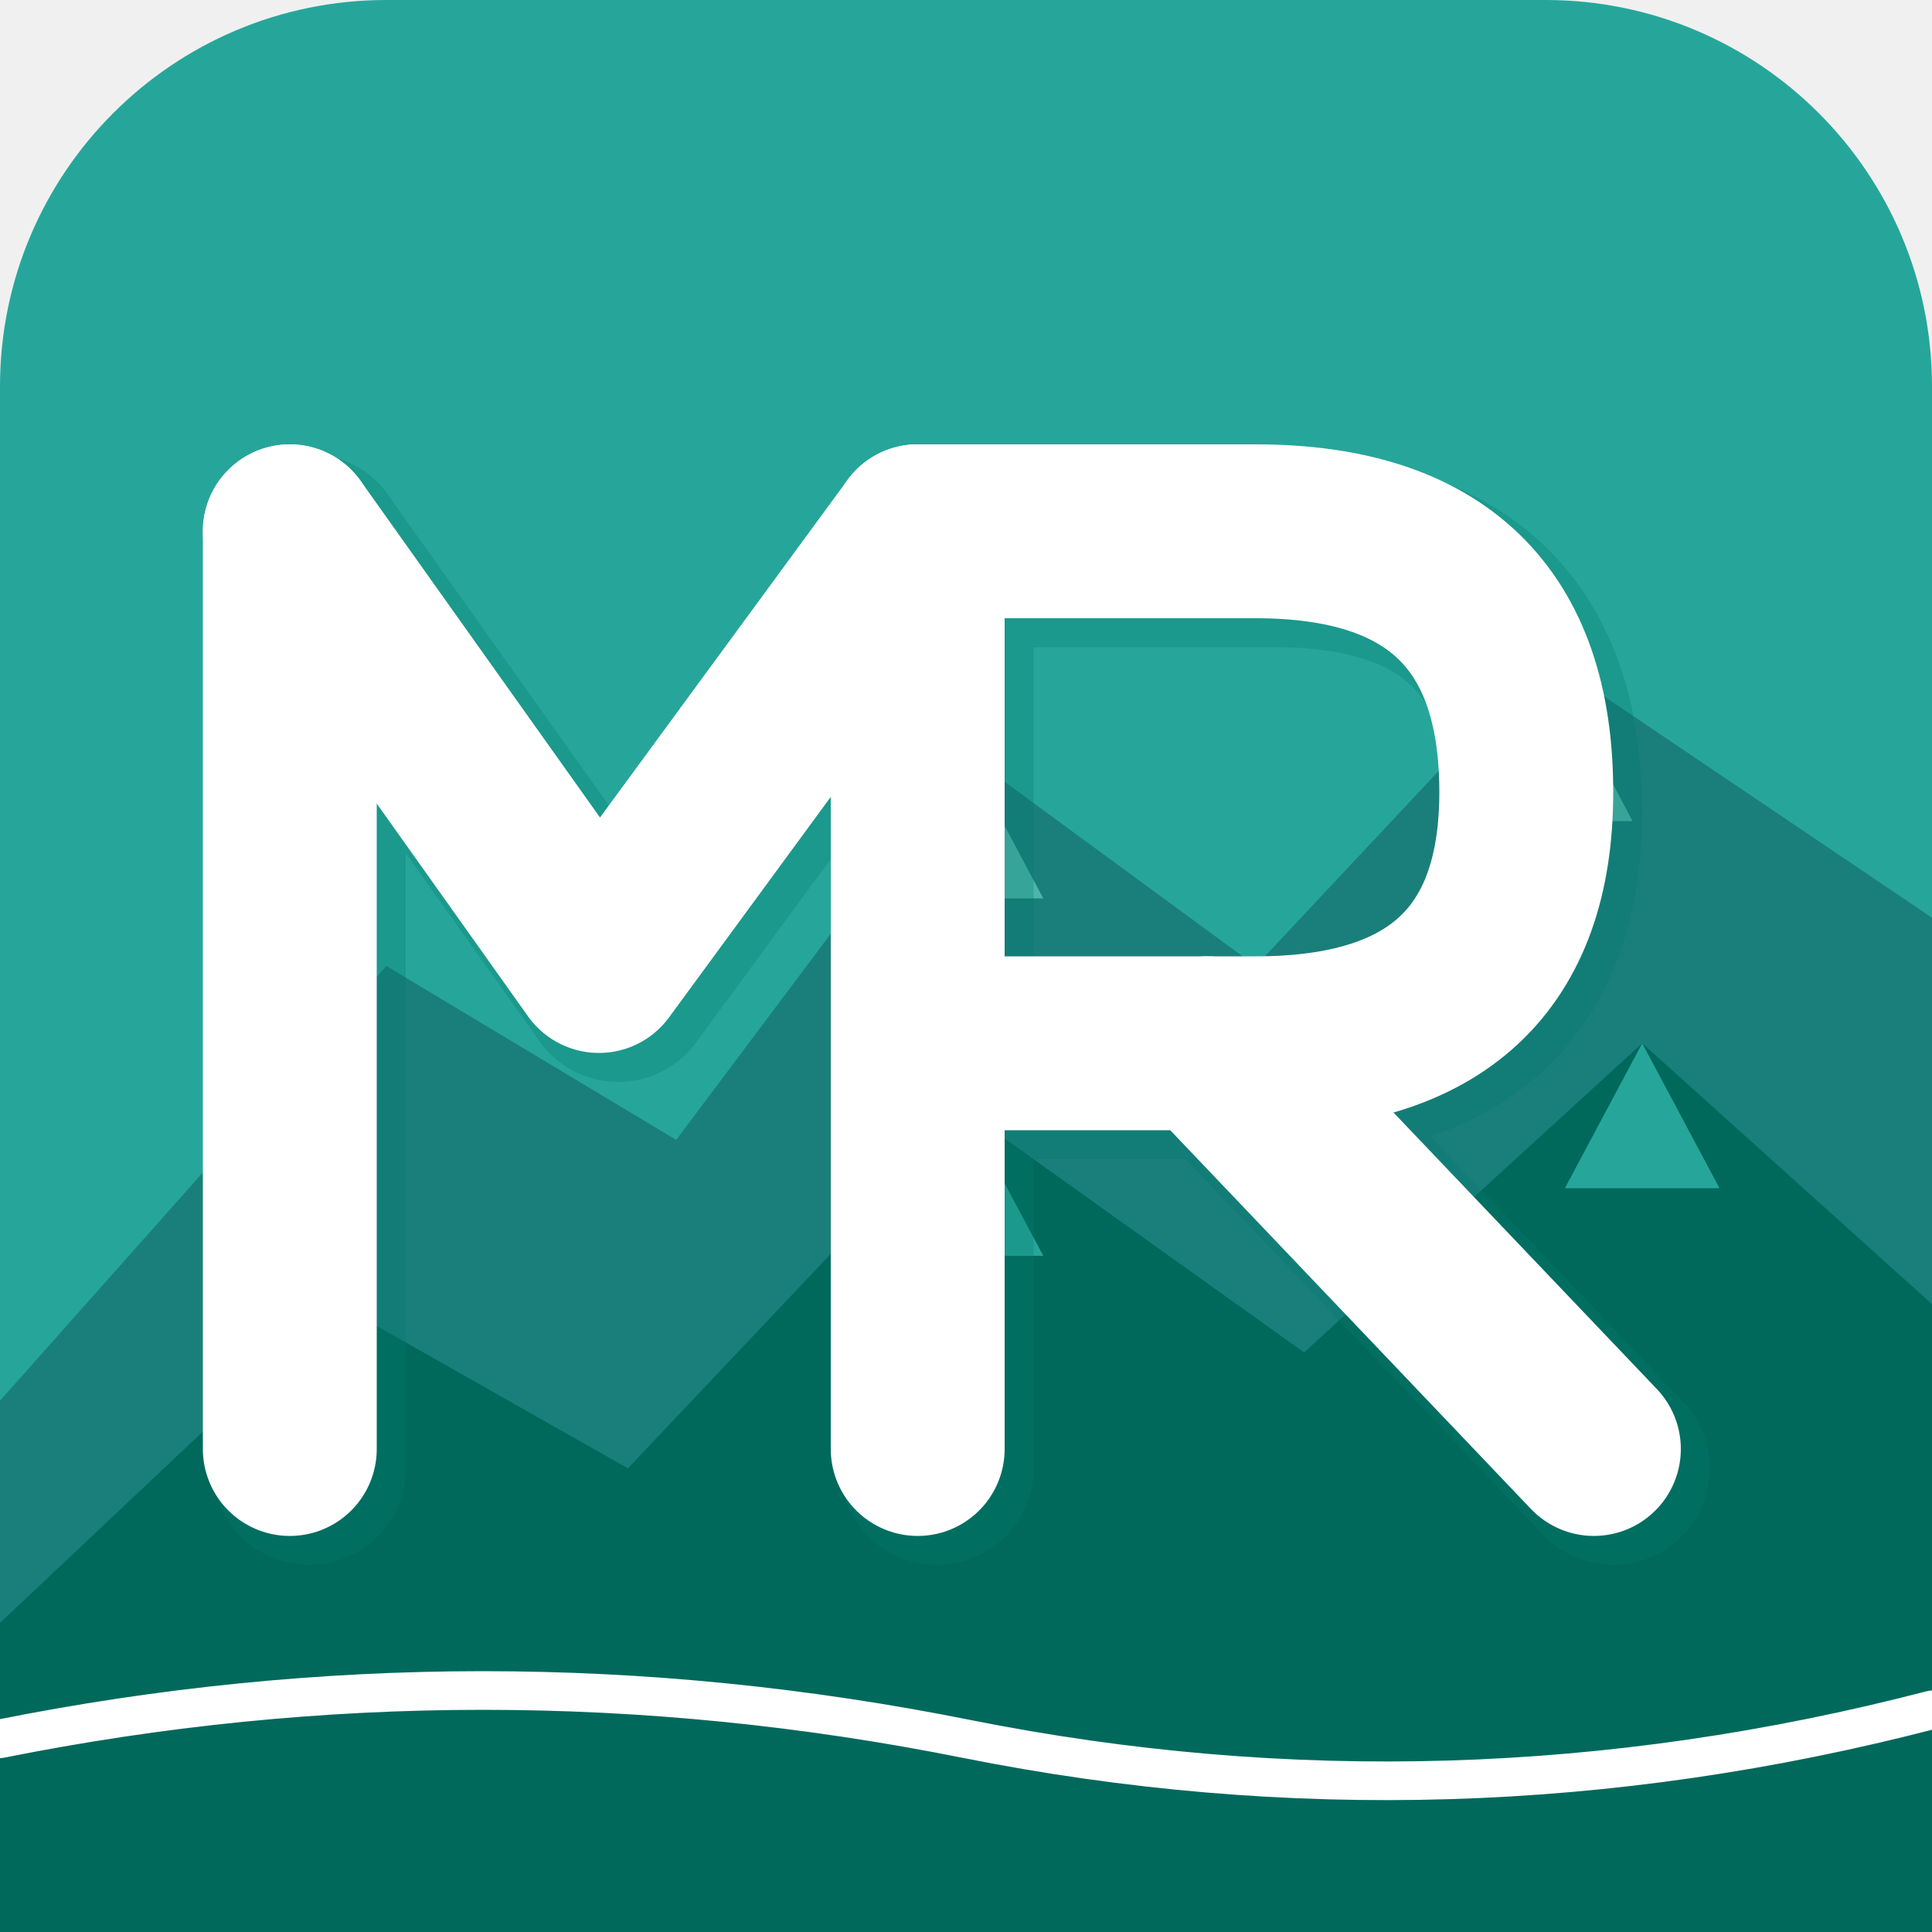
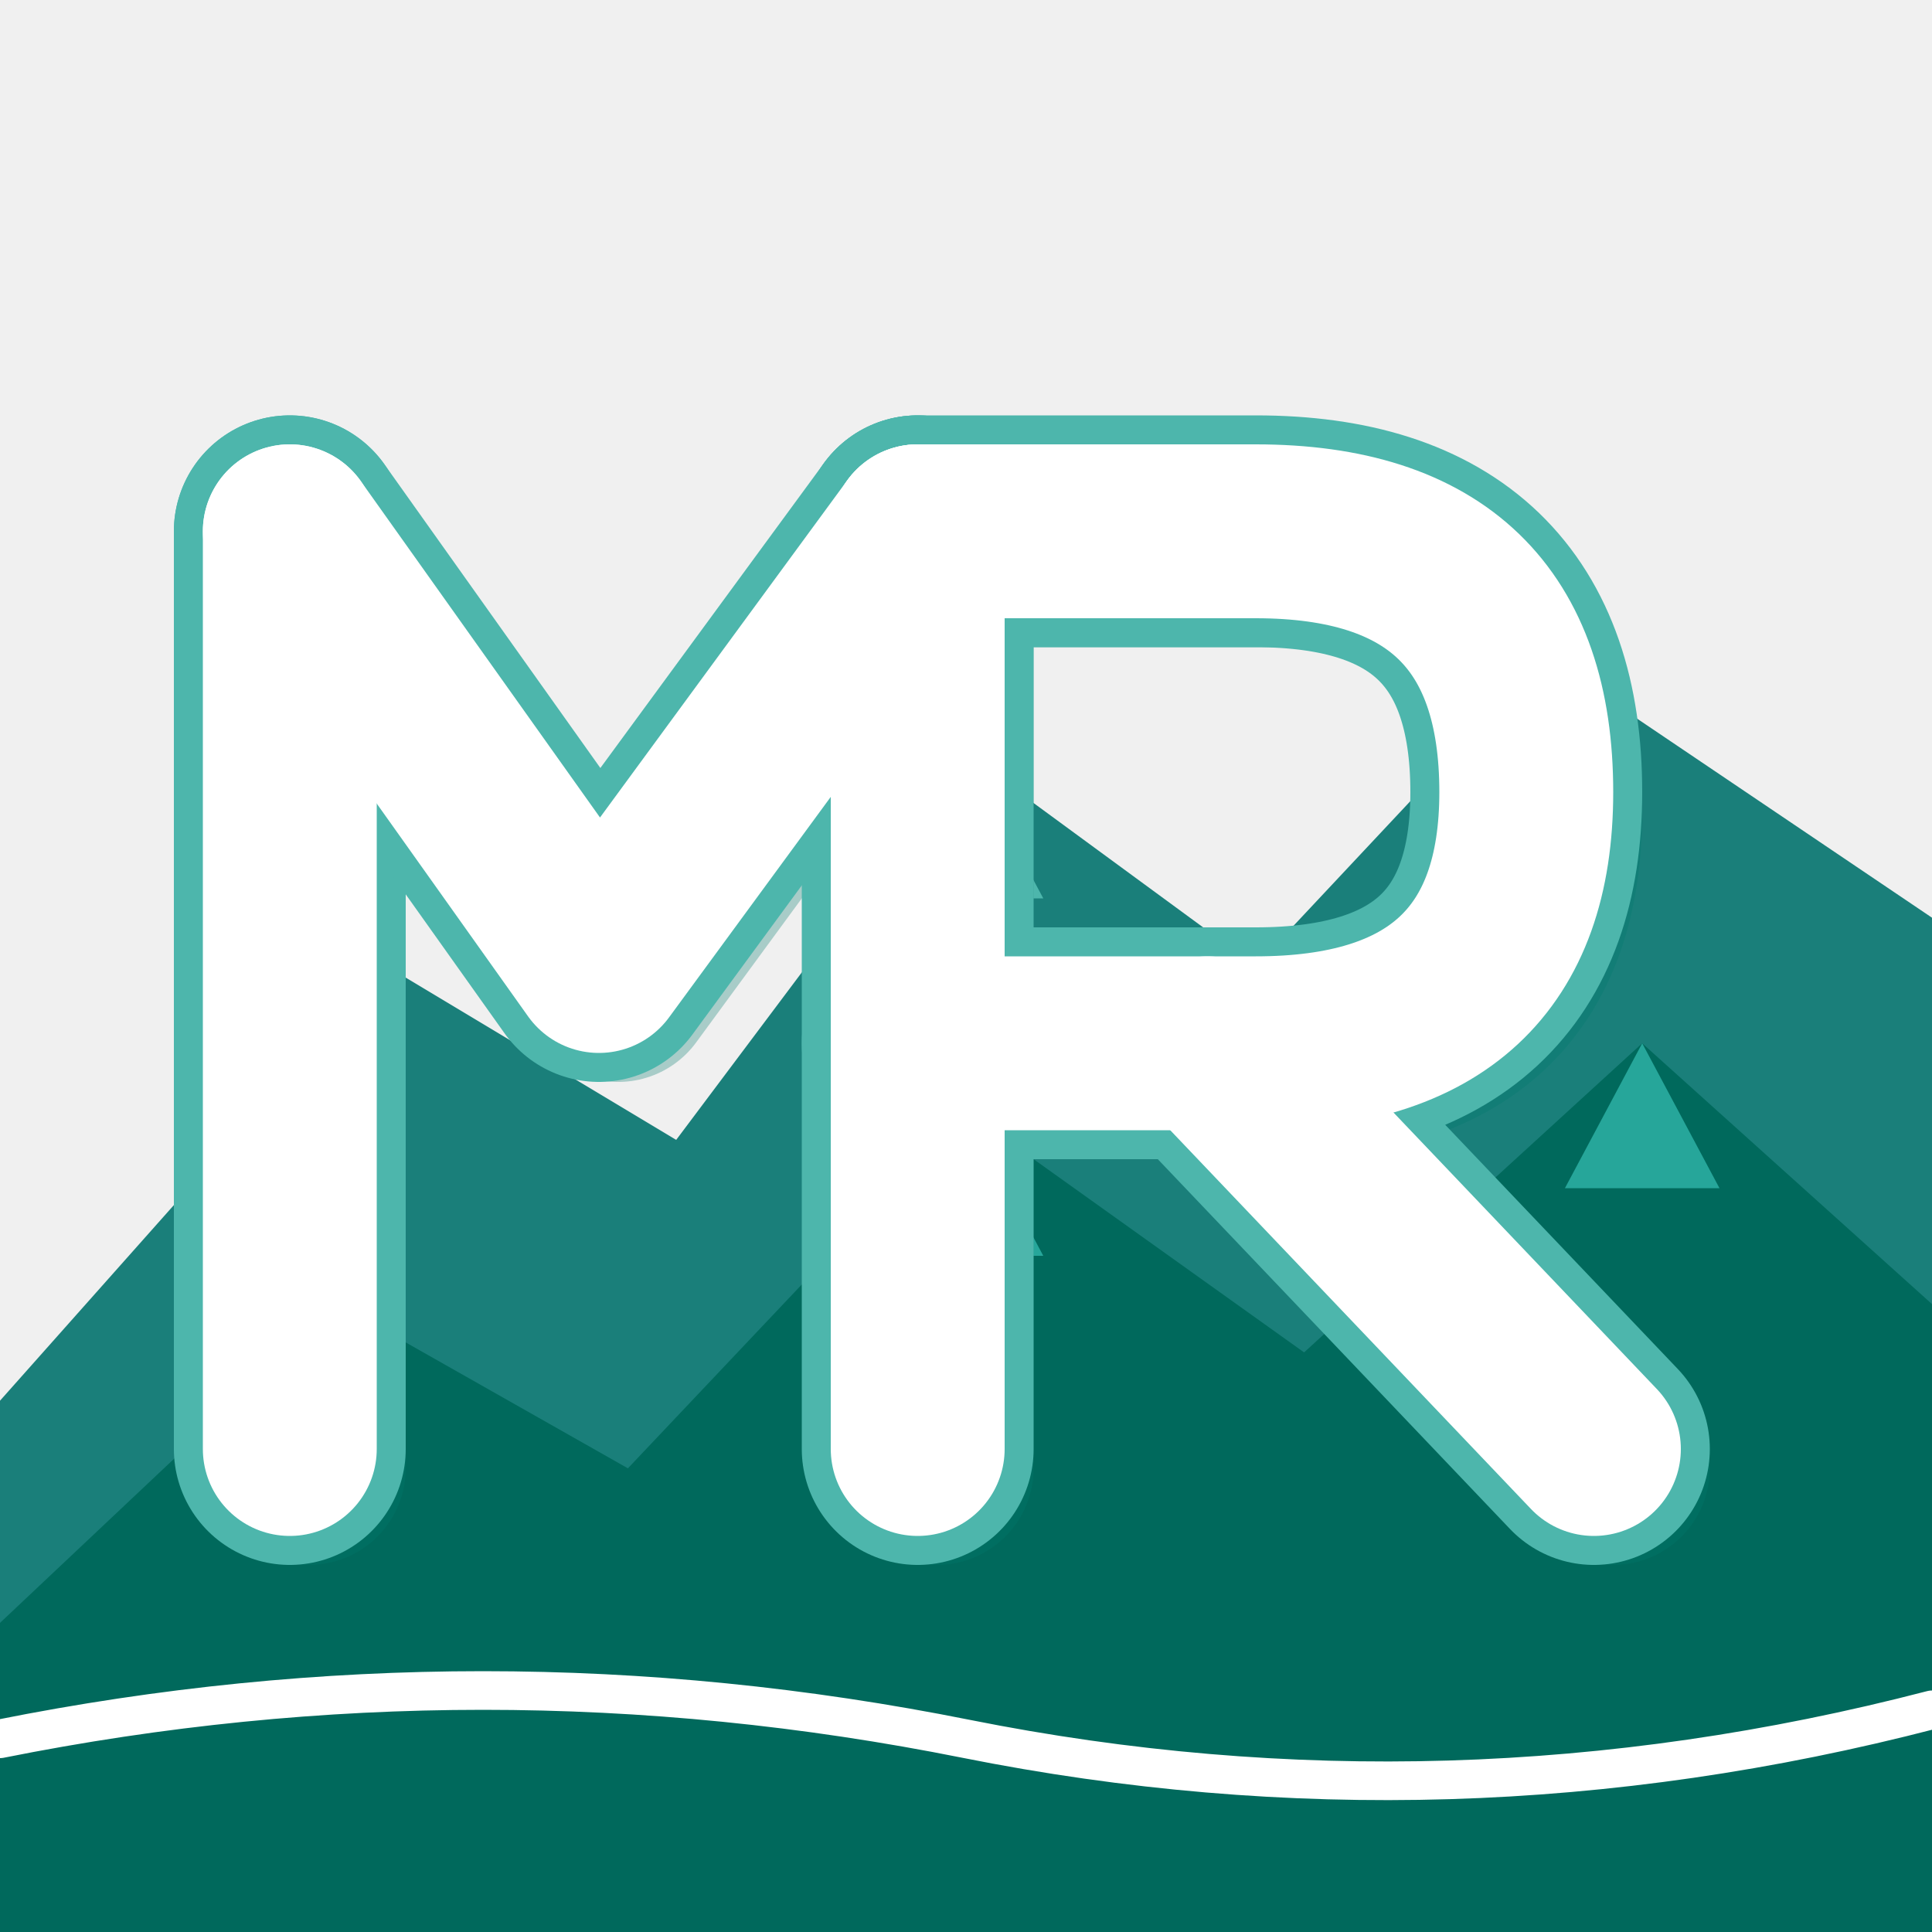
<svg xmlns="http://www.w3.org/2000/svg" viewBox="0 0 200 200">
-   <rect width="200" height="200" rx="40" fill="#26A69A" />
  <path d="M0,145 L40,100 L70,118 L100,78 L130,100 L160,68 L200,95 L200,200 L0,200 Z" fill="#1A7F7A" />
  <path d="M100,78 L108,93 L92,93 Z" fill="#4DB6AC" />
  <path d="M160,68 L169,85 L151,85 Z" fill="#4DB6AC" />
  <path d="M0,168 L35,135 L65,152 L100,115 L135,140 L170,108 L200,135 L200,200 L0,200 Z" fill="#00695C" />
  <path d="M100,115 L108,130 L92,130 Z" fill="#26A69A" />
  <path d="M170,108 L178,123 L162,123 Z" fill="#26A69A" />
  <path d="M0,180 Q50,170 100,180 Q150,190 200,177" stroke="#FFFFFF" stroke-width="4" fill="none" stroke-linecap="round" />
  <g opacity="0.3" stroke="#00796B" stroke-width="20" fill="none" stroke-linecap="round" stroke-linejoin="round">
    <path d="M32,152 L32,57" />
    <path d="M32,57 L64,102 L97,57" />
    <path d="M97,57 L97,152" />
    <path d="M97,57 L132,57 Q160,57 160,84 Q160,110 132,110 L97,110" />
    <path d="M127,110 L167,152" />
  </g>
+   <g stroke="#4DB6AC" stroke-width="24" fill="none" stroke-linecap="round" stroke-linejoin="round">
+     <path d="M30,150 L30,55" />
+     <path d="M30,55 L62,100 L95,55" />
+     <path d="M95,55 L95,150" />
+     <path d="M95,55 L130,55 Q158,55 158,82 Q158,108 130,108 L95,108" />
+     <path d="M125,108 L165,150" />
+   </g>
  <g stroke="#FFFFFF" stroke-width="18" fill="none" stroke-linecap="round" stroke-linejoin="round">
    <path d="M30,150 L30,55" />
    <path d="M30,55 L62,100 L95,55" />
    <path d="M95,55 L95,150" />
    <path d="M95,55 L130,55 Q158,55 158,82 Q158,108 130,108 L95,108" />
    <path d="M125,108 L165,150" />
  </g>
</svg>
